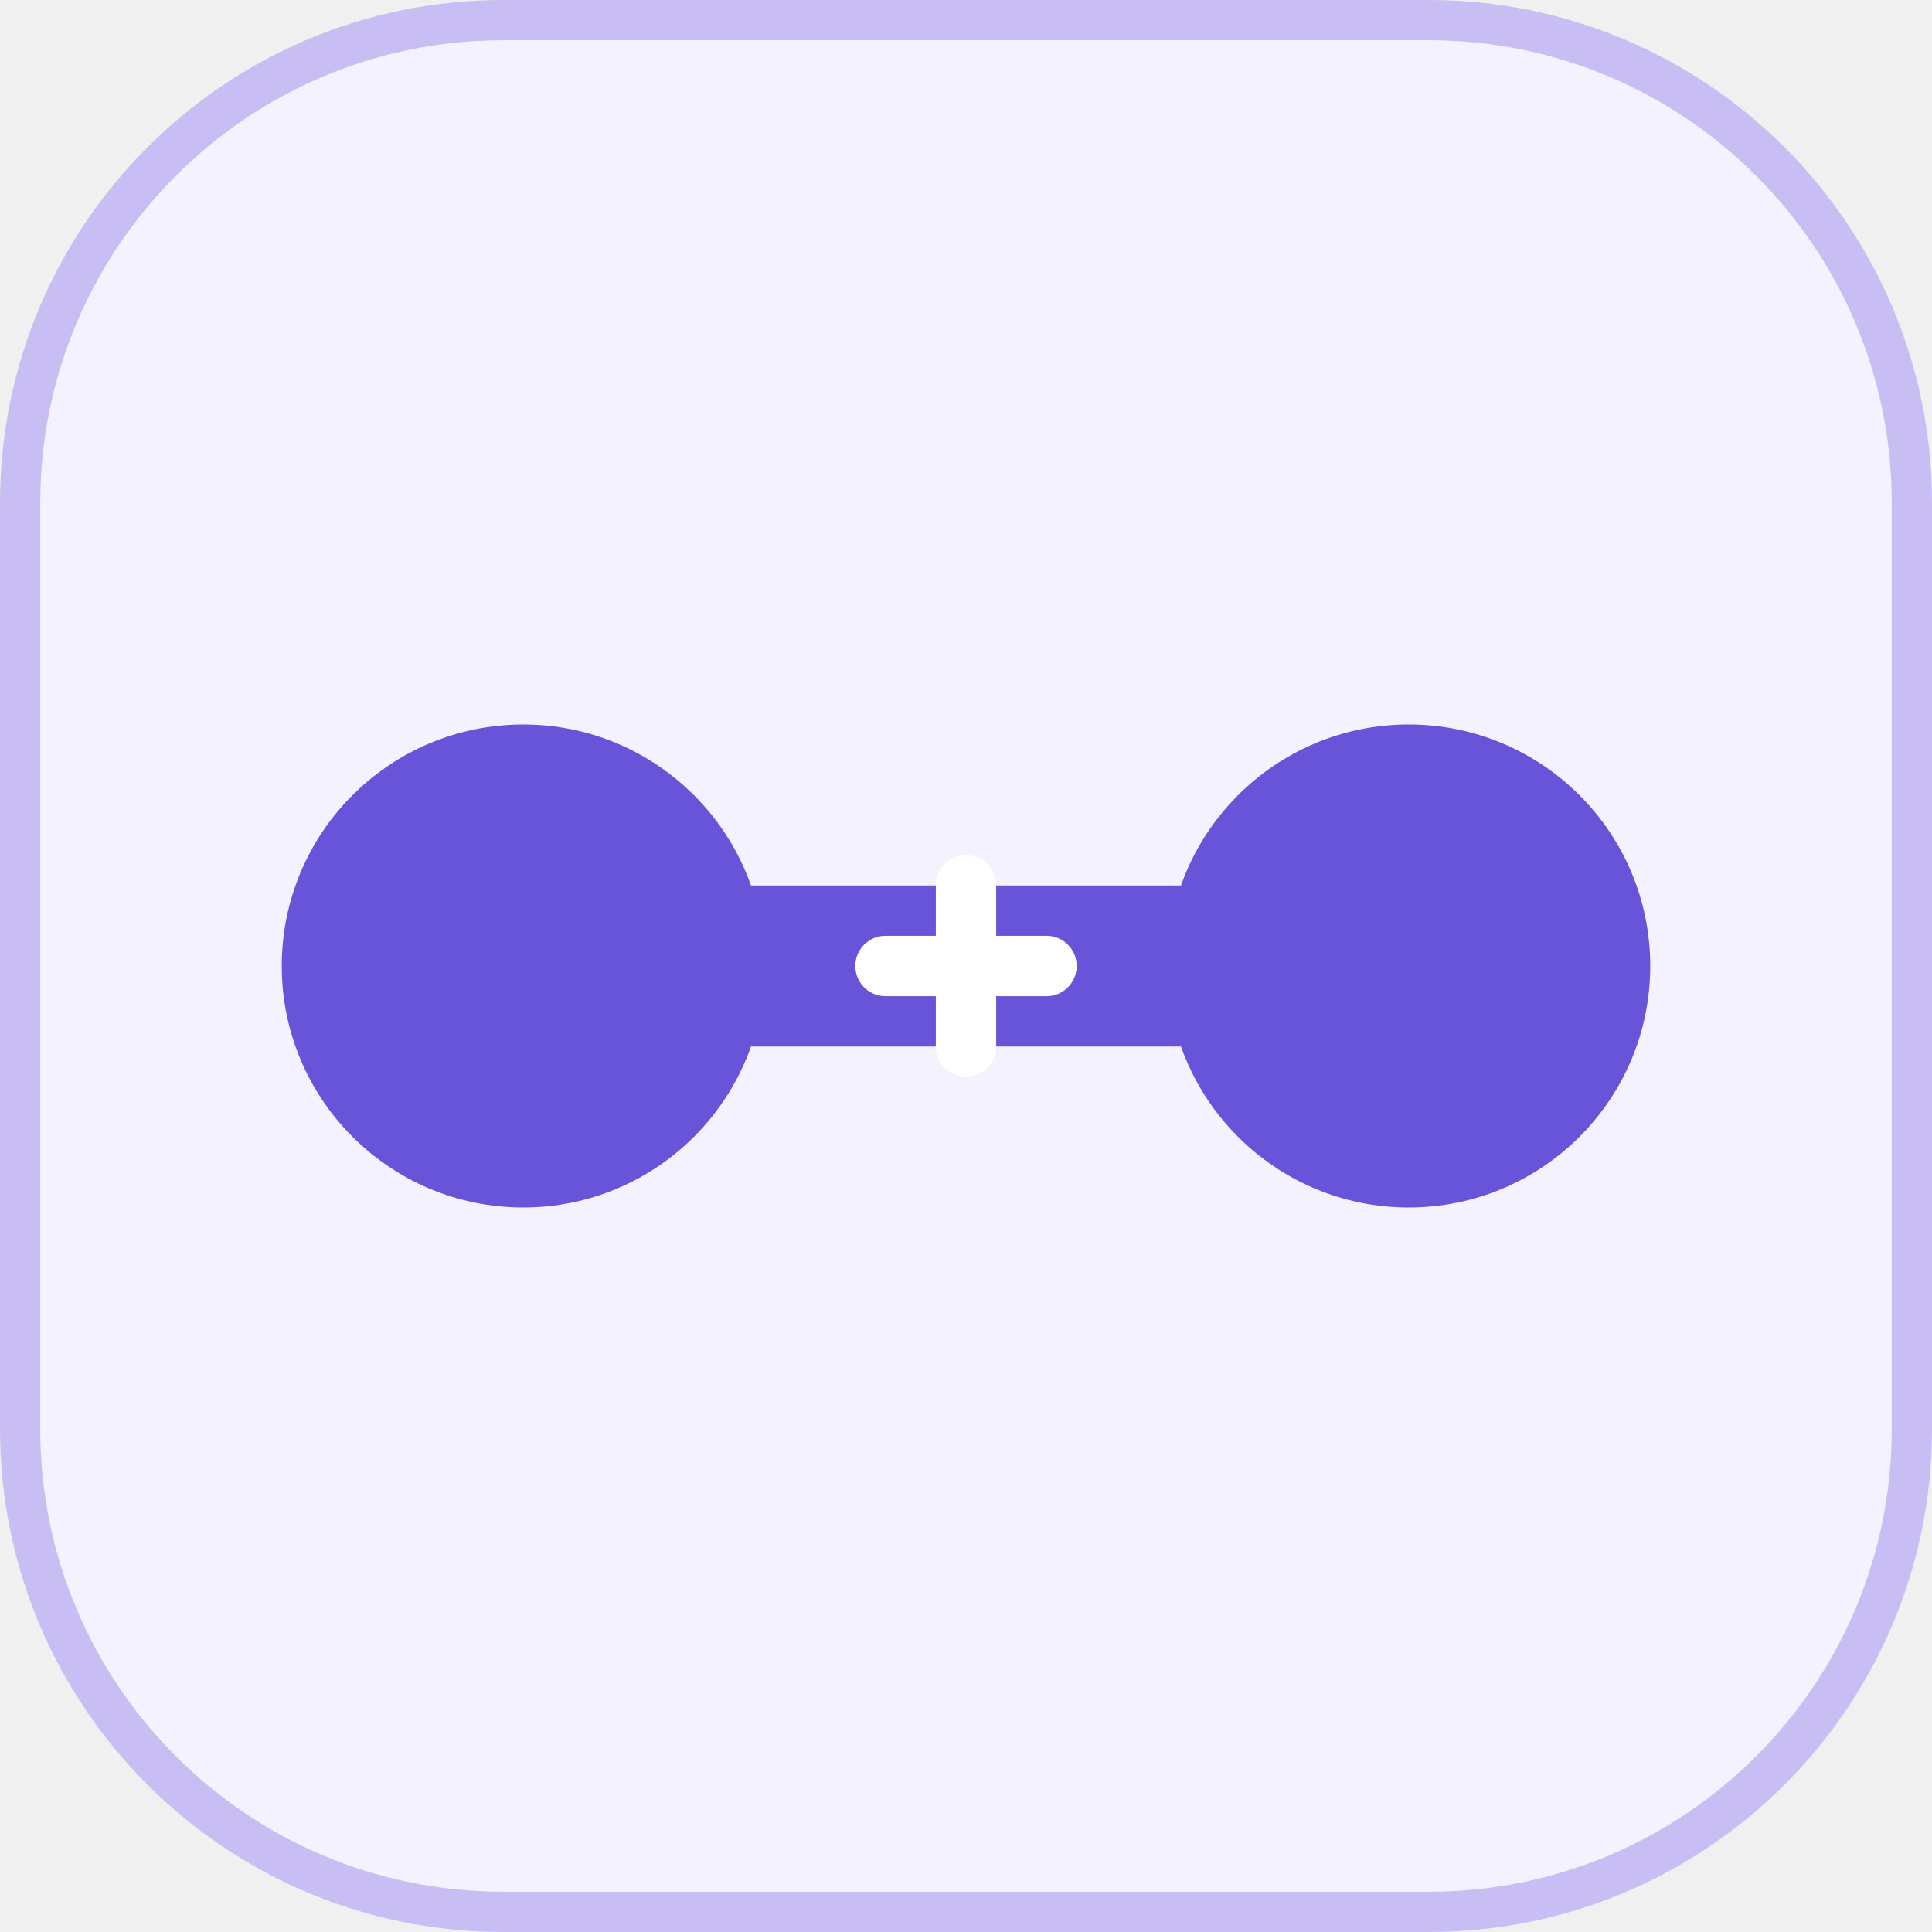
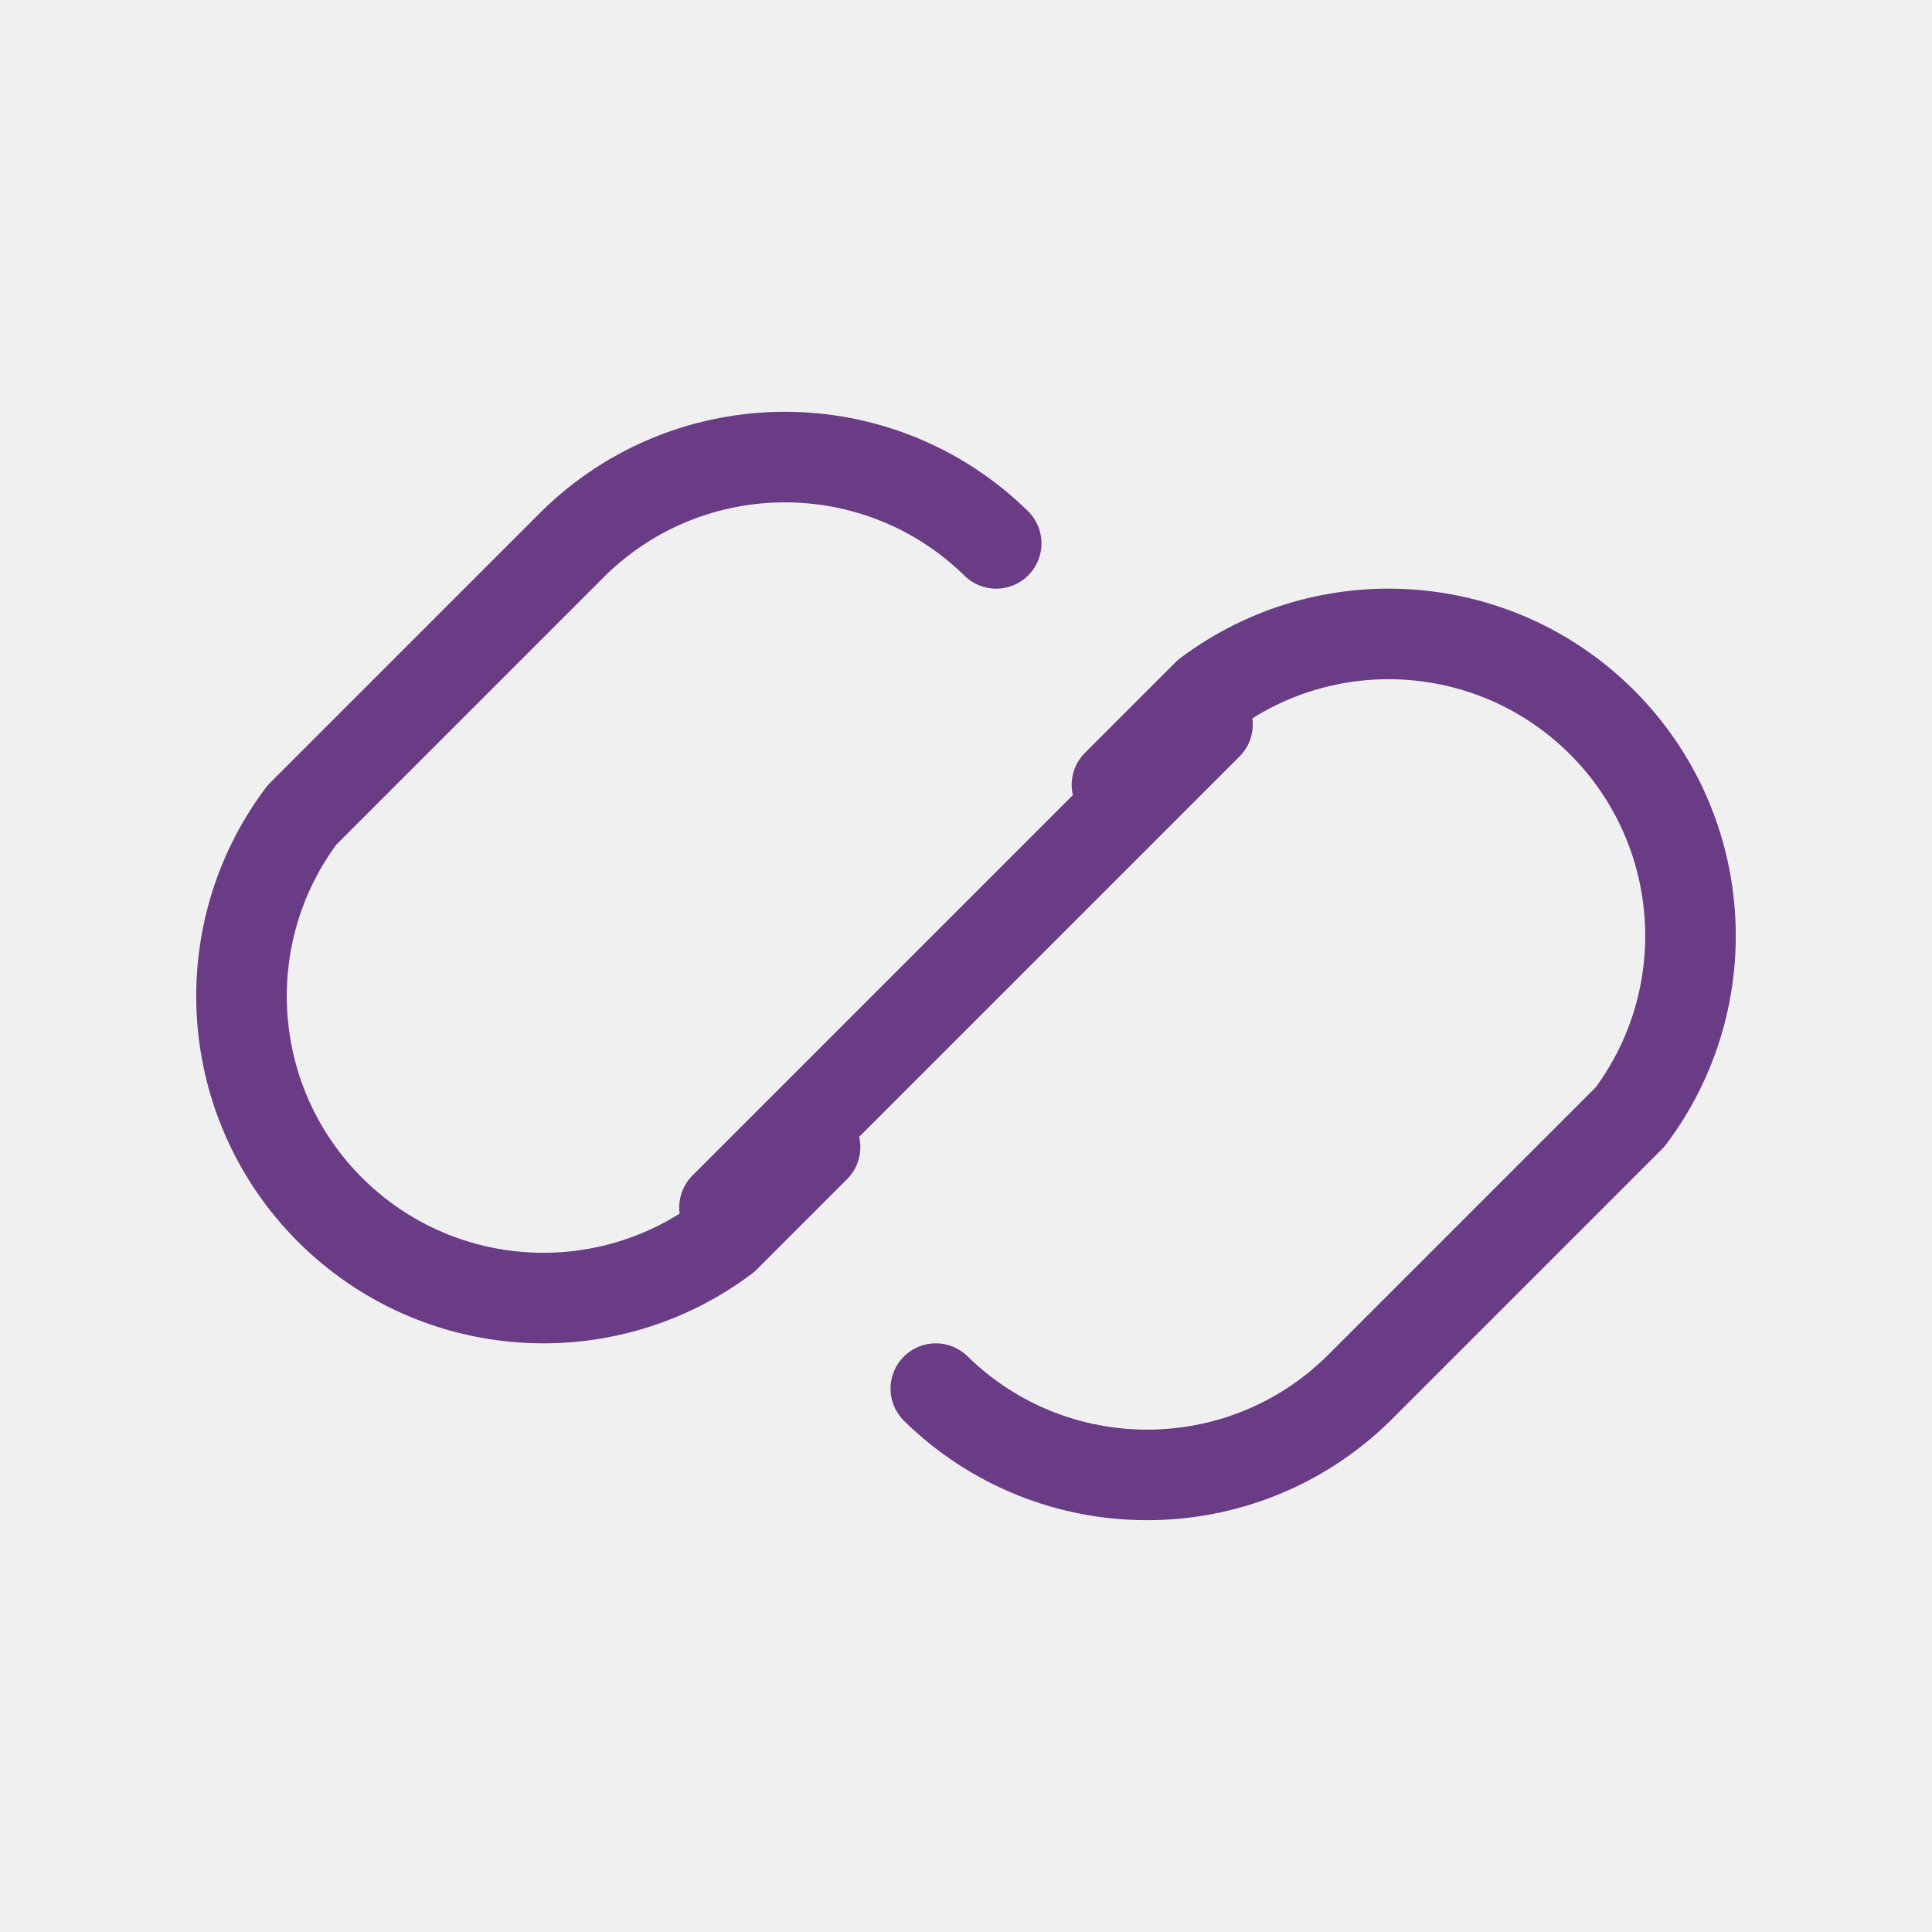
- <svg xmlns="http://www.w3.org/2000/svg" viewBox="0 0 96 96">
-   <rect x="1" y="1" width="94" height="94" rx="24" fill="#f5f2ff" stroke="#c9bef4" stroke-width="2" />
-   <path d="M35 48h26" stroke="#6754d9" stroke-width="8" stroke-linecap="round" />
-   <circle cx="26" cy="48" r="12" fill="#6754d9" />
-   <circle cx="70" cy="48" r="12" fill="#6754d9" />
-   <path d="M44 48h8m-4-4v8" stroke="#fff" stroke-width="3" stroke-linecap="round" />
+ <svg xmlns="http://www.w3.org/2000/svg" viewBox="0 0 64 64" fill="none" stroke="#6B3C86" stroke-width="3" stroke-linecap="round" stroke-linejoin="round">
+   <path d="m27 38-3 3a10 10 0 0 1-14-14l9-9a10 10 0 0 1 14 0m4 8 3-3a10 10 0 0 1 14 14l-9 9a10 10 0 0 1-14 0M24 40l16-16" />
</svg>
